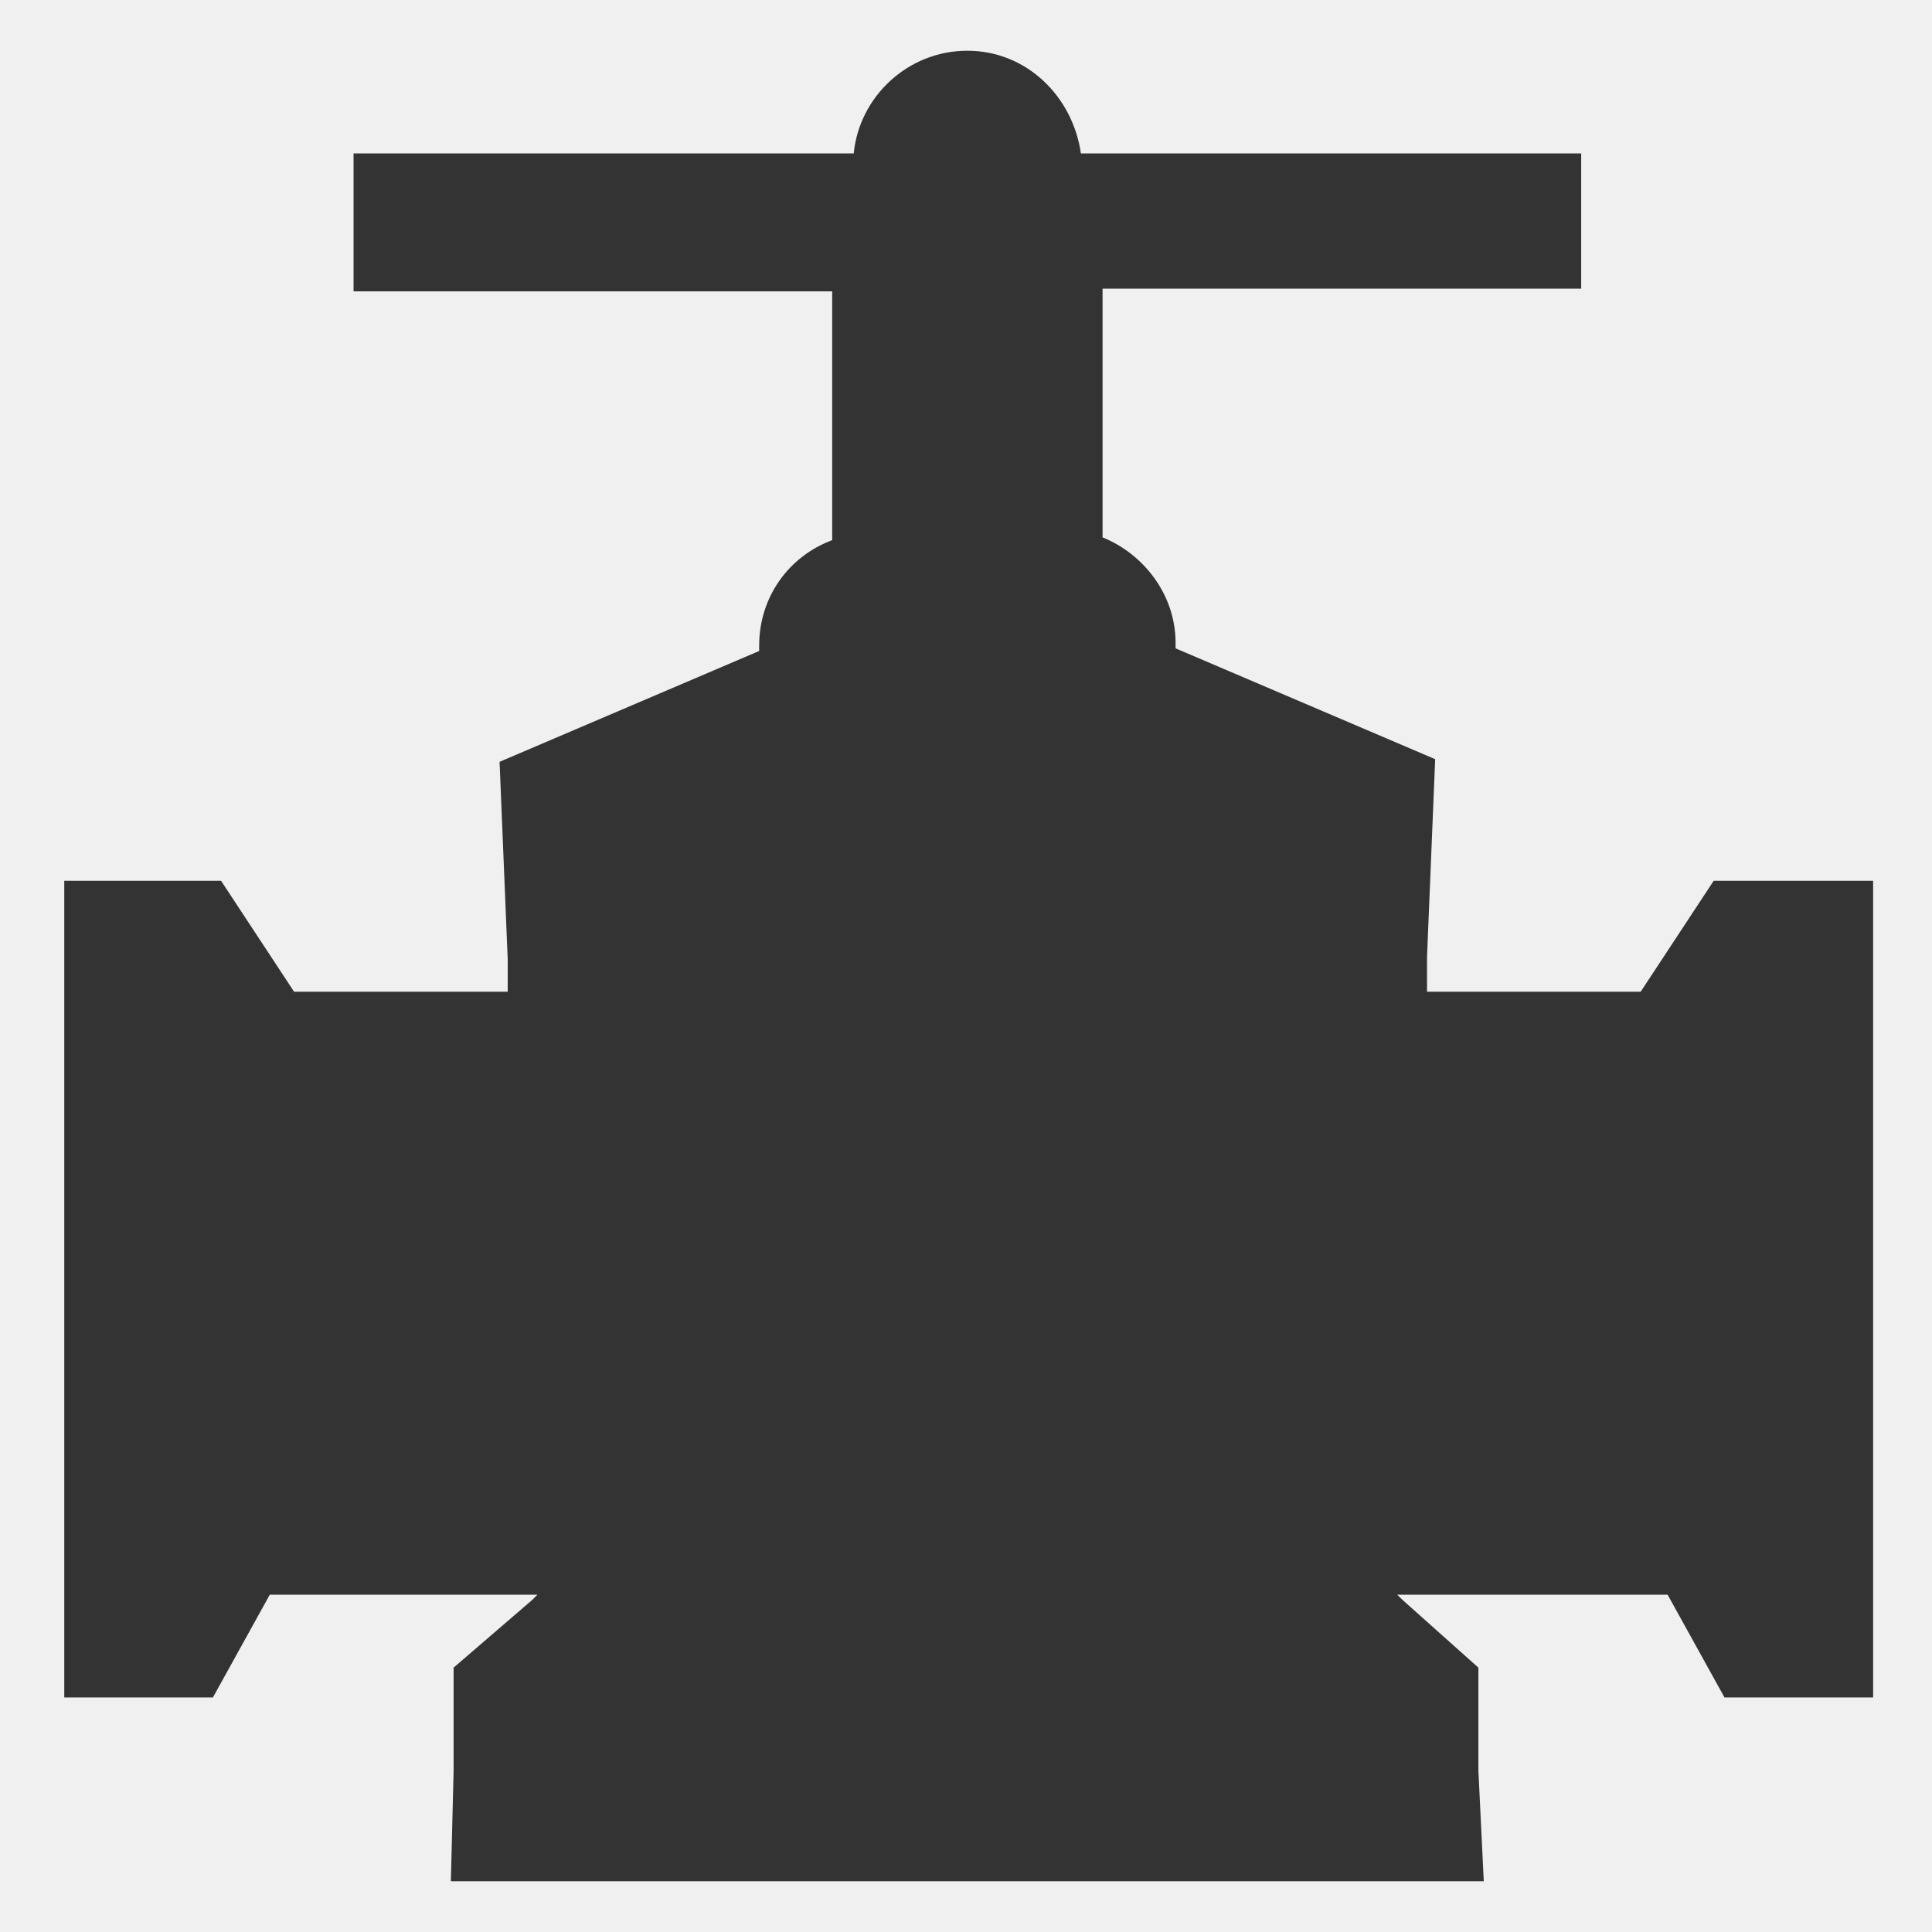
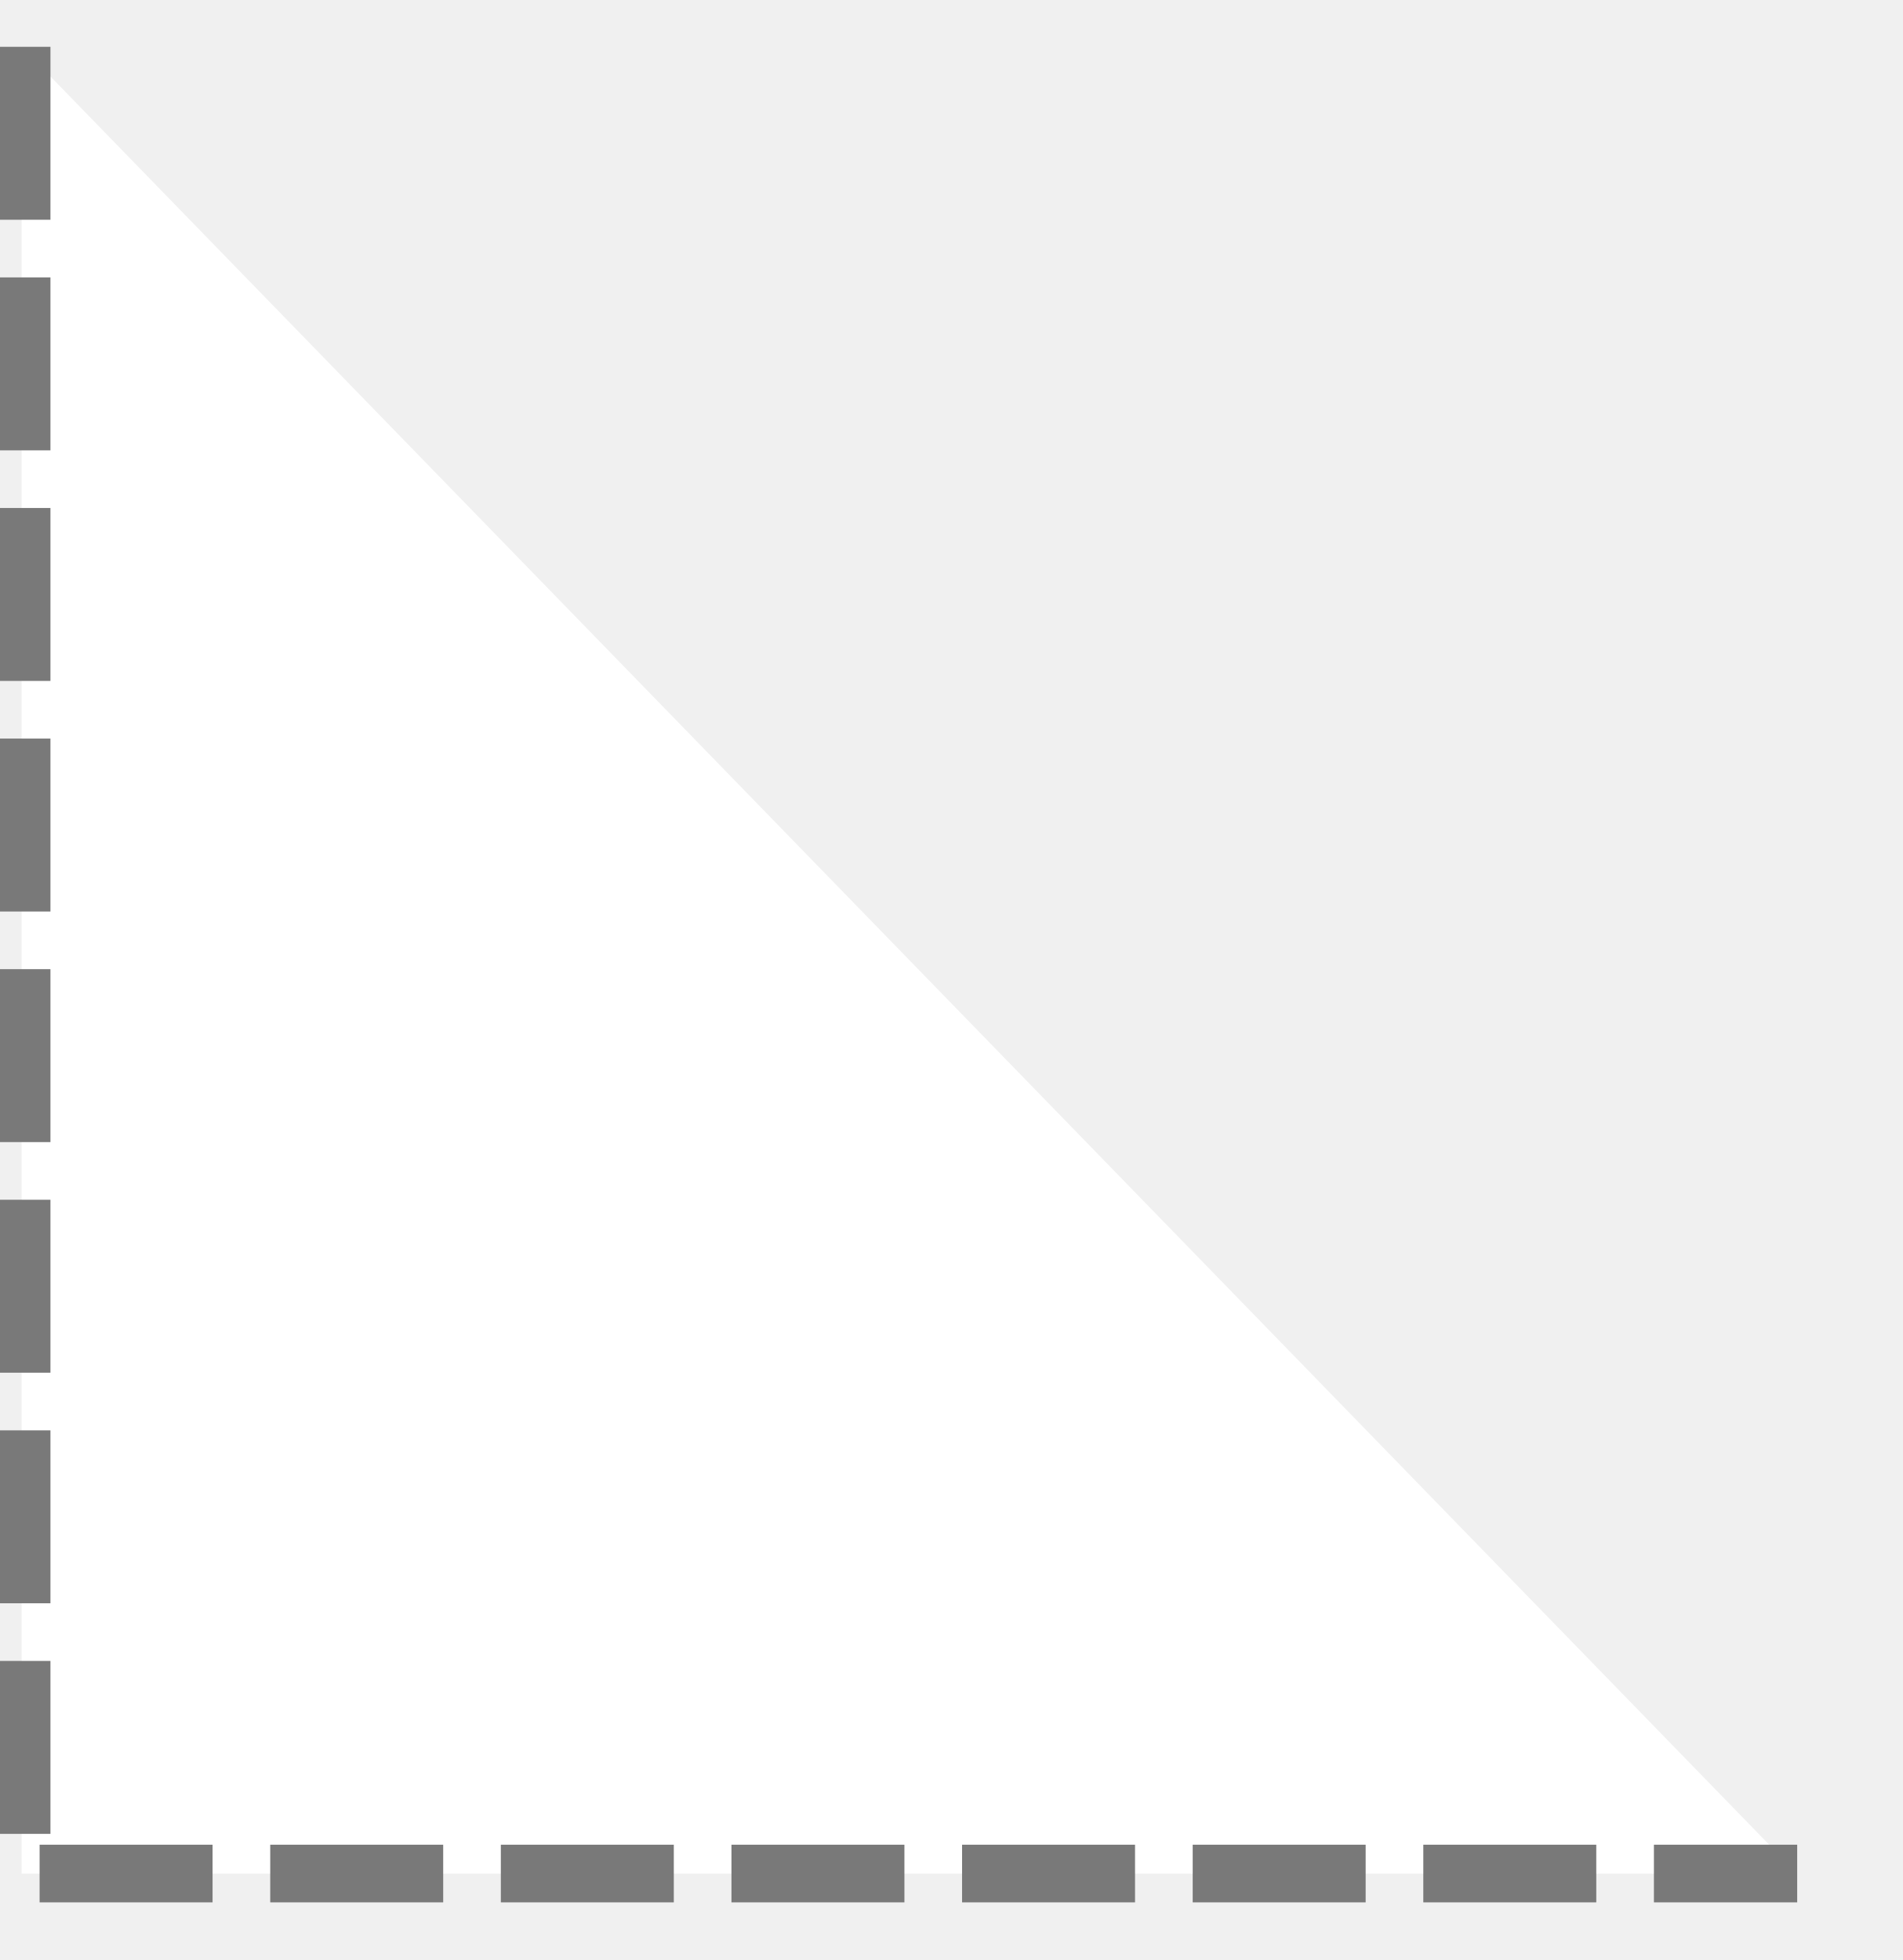
- <svg xmlns="http://www.w3.org/2000/svg" version="1.1" width="19px" height="19px">
-   <g transform="matrix(1 0 0 1 -16 -482 )">
-     <path d="M 18.421 8.662  L 16.853 8.662  L 16.135 9.753  L 14.034 9.753  L 14.034 9.407  L 14.114 7.466  L 11.561 6.376  L 11.561 6.322  C 11.561 5.844  11.242 5.445  10.843 5.285  L 10.843 2.839  L 15.55 2.839  L 15.55 1.509  L 10.63 1.509  C 10.55 0.951  10.098 0.499  9.513 0.499  C 8.928 0.499  8.45 0.951  8.396 1.509  L 3.477 1.509  L 3.477 2.865  L 8.184 2.865  L 8.184 5.312  C 7.758 5.471  7.466 5.87  7.466 6.349  L 7.466 6.402  L 4.913 7.492  L 4.993 9.434  L 4.993 9.753  L 2.892 9.753  L 2.174 8.662  L 0.632 8.662  L 0.632 16.693  L 2.094 16.693  L 2.653 15.683  L 5.285 15.683  L 5.232 15.736  L 4.461 16.4  L 4.461 17.411  L 4.434 18.501  L 14.592 18.501  L 14.539 17.411  L 14.539 16.4  L 13.795 15.736  L 13.741 15.683  L 16.4 15.683  L 16.959 16.693  L 18.421 16.693  L 18.421 8.662  Z " fill-rule="nonzero" fill="#333333" stroke="none" transform="matrix(1 0 0 1 16 482 )" />
+ <svg xmlns="http://www.w3.org/2000/svg" version="1.1" width="33px" height="34px">
+   <g transform="matrix(1 0 0 1 -1553 -5476 )">
+     <path d="M 31.172 32.5  L 0.375 0.812  L 0.375 32.5  L 31.172 32.5  Z " fill-rule="nonzero" fill="#ffffff" stroke="none" transform="matrix(1 0 0 1 1553 5476 )" />
+     <path d="M 0.375 0.812  L 0.375 32.5  L 31.172 32.5  " stroke-width="1" stroke-dasharray="3,1" stroke="#797979" fill="none" transform="matrix(1 0 0 1 1553 5476 )" />
  </g>
</svg>
